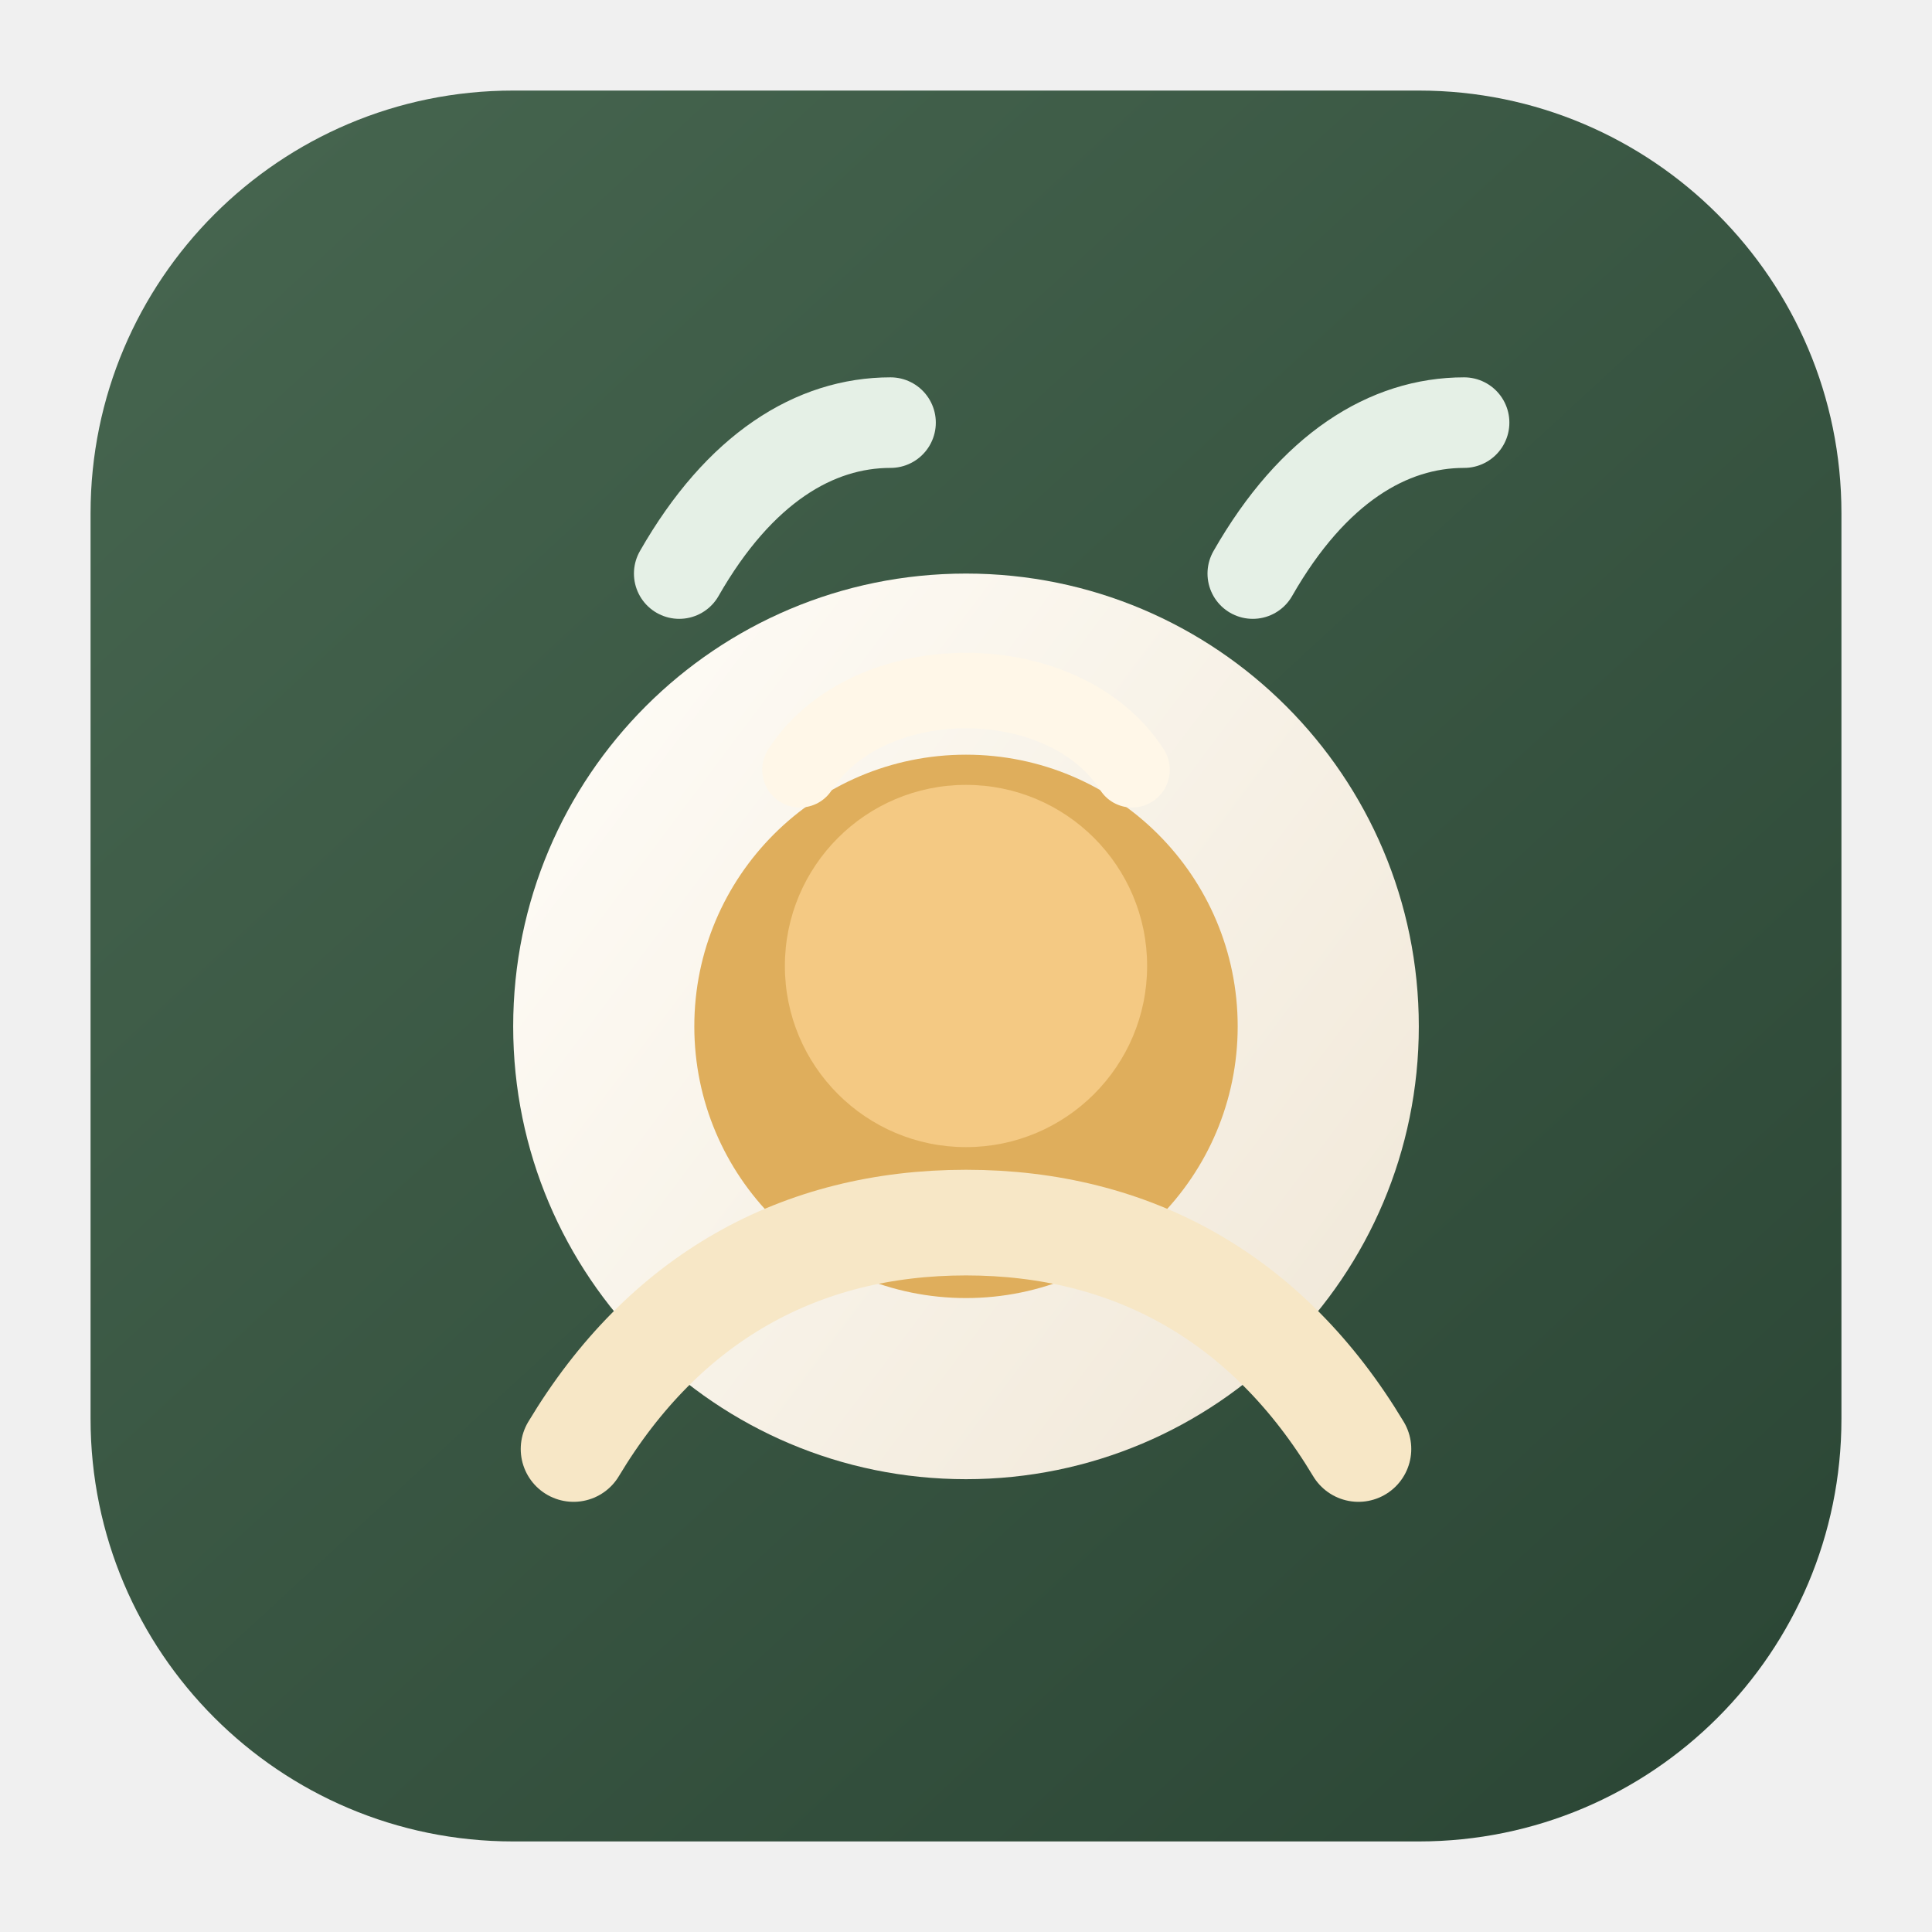
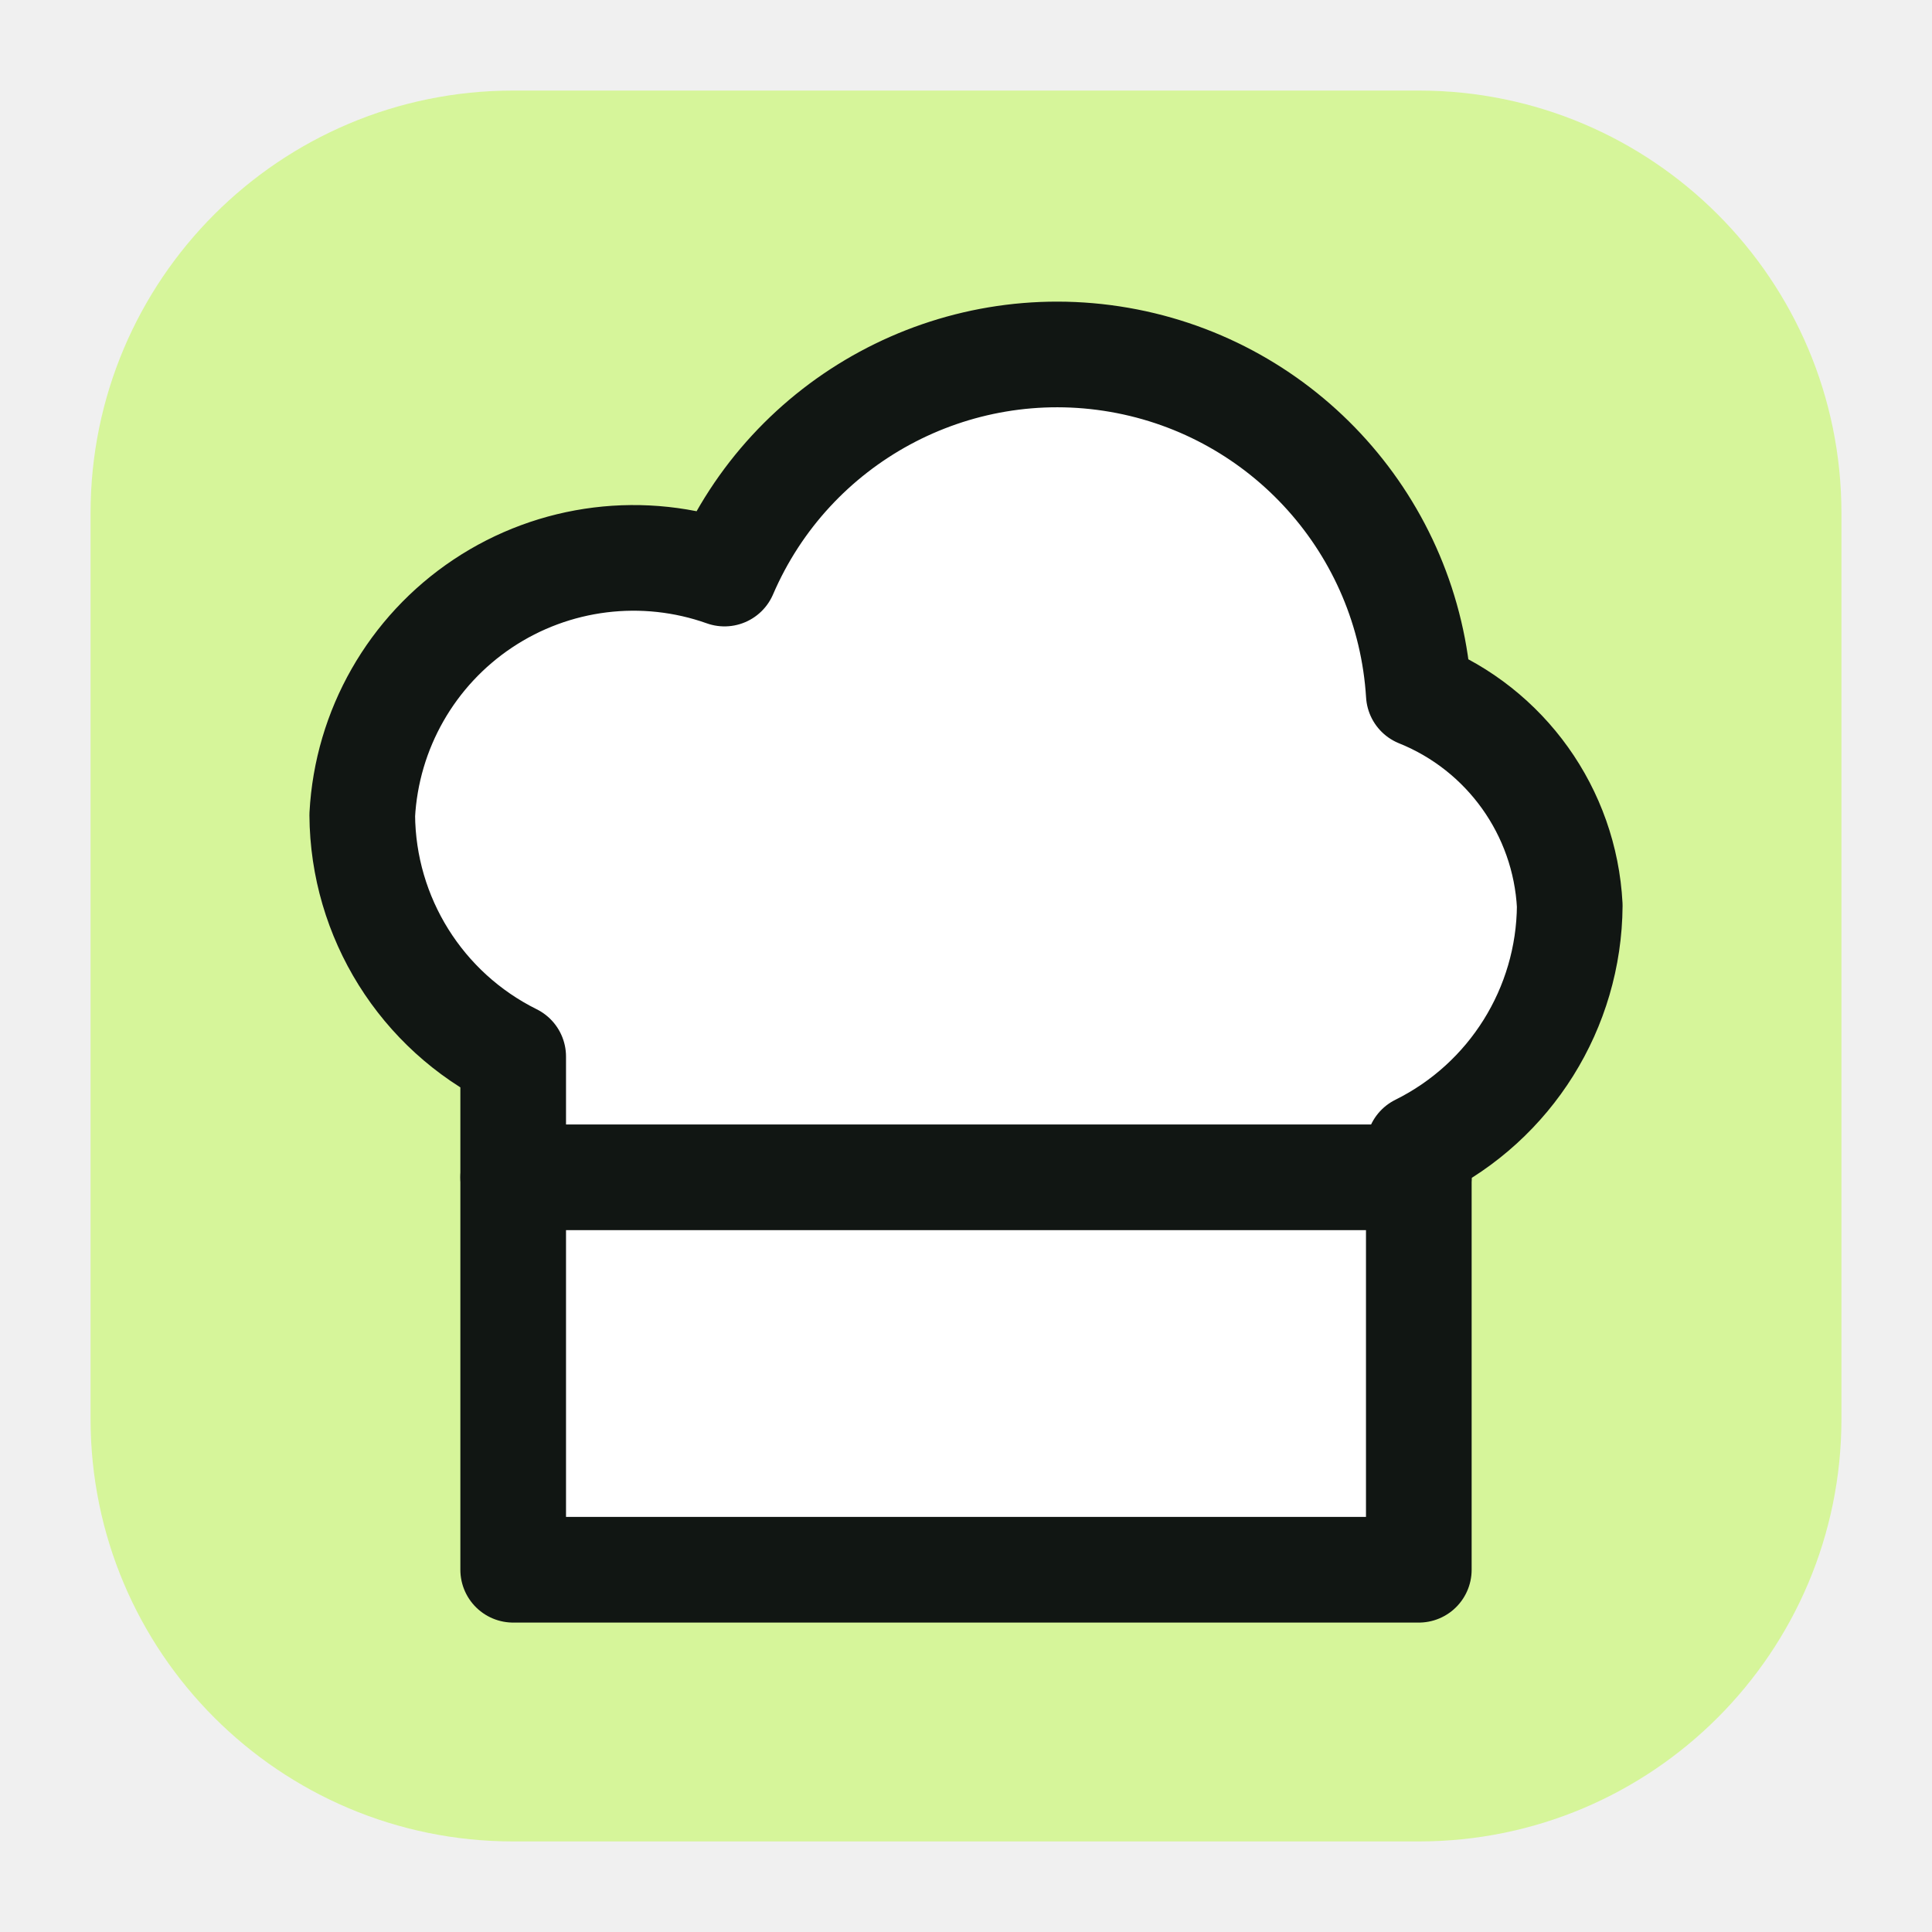
- <svg xmlns="http://www.w3.org/2000/svg" width="128" height="128" viewBox="0 0 128 128" fill="none">
-   <defs>
-     <linearGradient id="bg" x1="16" y1="12" x2="112" y2="116" gradientUnits="userSpaceOnUse">
-       <stop stop-color="#45644E" />
-       <stop offset="1" stop-color="#2C4736" />
-     </linearGradient>
-     <linearGradient id="plate" x1="32" y1="44" x2="96" y2="92" gradientUnits="userSpaceOnUse">
-       <stop stop-color="#FFFDF8" />
-       <stop offset="1" stop-color="#F0E7D7" />
-     </linearGradient>
-   </defs>
-   <rect x="6" y="6" width="116" height="116" rx="28" fill="url(#bg)" />
-   <circle cx="64" cy="68" r="30" fill="url(#plate)" />
-   <circle cx="64" cy="68" r="18" fill="#DFAE5C" />
-   <path d="M52 64c0-6.627 5.373-12 12-12s12 5.373 12 12-5.373 12-12 12-12-5.373-12-12Z" fill="#F4C983" />
-   <path d="M53 51c4.5-7 17.5-7 22 0" stroke="#FFF7E8" stroke-width="5" stroke-linecap="round" />
-   <path d="M38 96c6-10 15-15 26-15s20 5 26 15" stroke="#F7E7C6" stroke-width="7" stroke-linecap="round" />
-   <path d="M45 38c4-7 9-10 14-10" stroke="#E5F0E6" stroke-width="6" stroke-linecap="round" />
-   <path d="M83 38c4-7 9-10 14-10" stroke="#E5F0E6" stroke-width="6" stroke-linecap="round" />
+ <svg xmlns="http://www.w3.org/2000/svg" viewBox="0 0 64 64">
+   <rect x="3" y="3" width="58" height="58" rx="14" fill="#d6f59a" />
+   <path d="M17 35a9 9 0 0 1-5-8 9 9 0 0 1 12-8 12 12 0 0 1 23 4 8 8 0 0 1 5 7 9 9 0 0 1-5 8v14H17V35Z" fill="#fff" stroke="#111613" stroke-linejoin="round" stroke-width="3.5" />
+   <path d="M17 39h30" fill="none" stroke="#111613" stroke-linecap="round" stroke-width="3.5" />
</svg>
